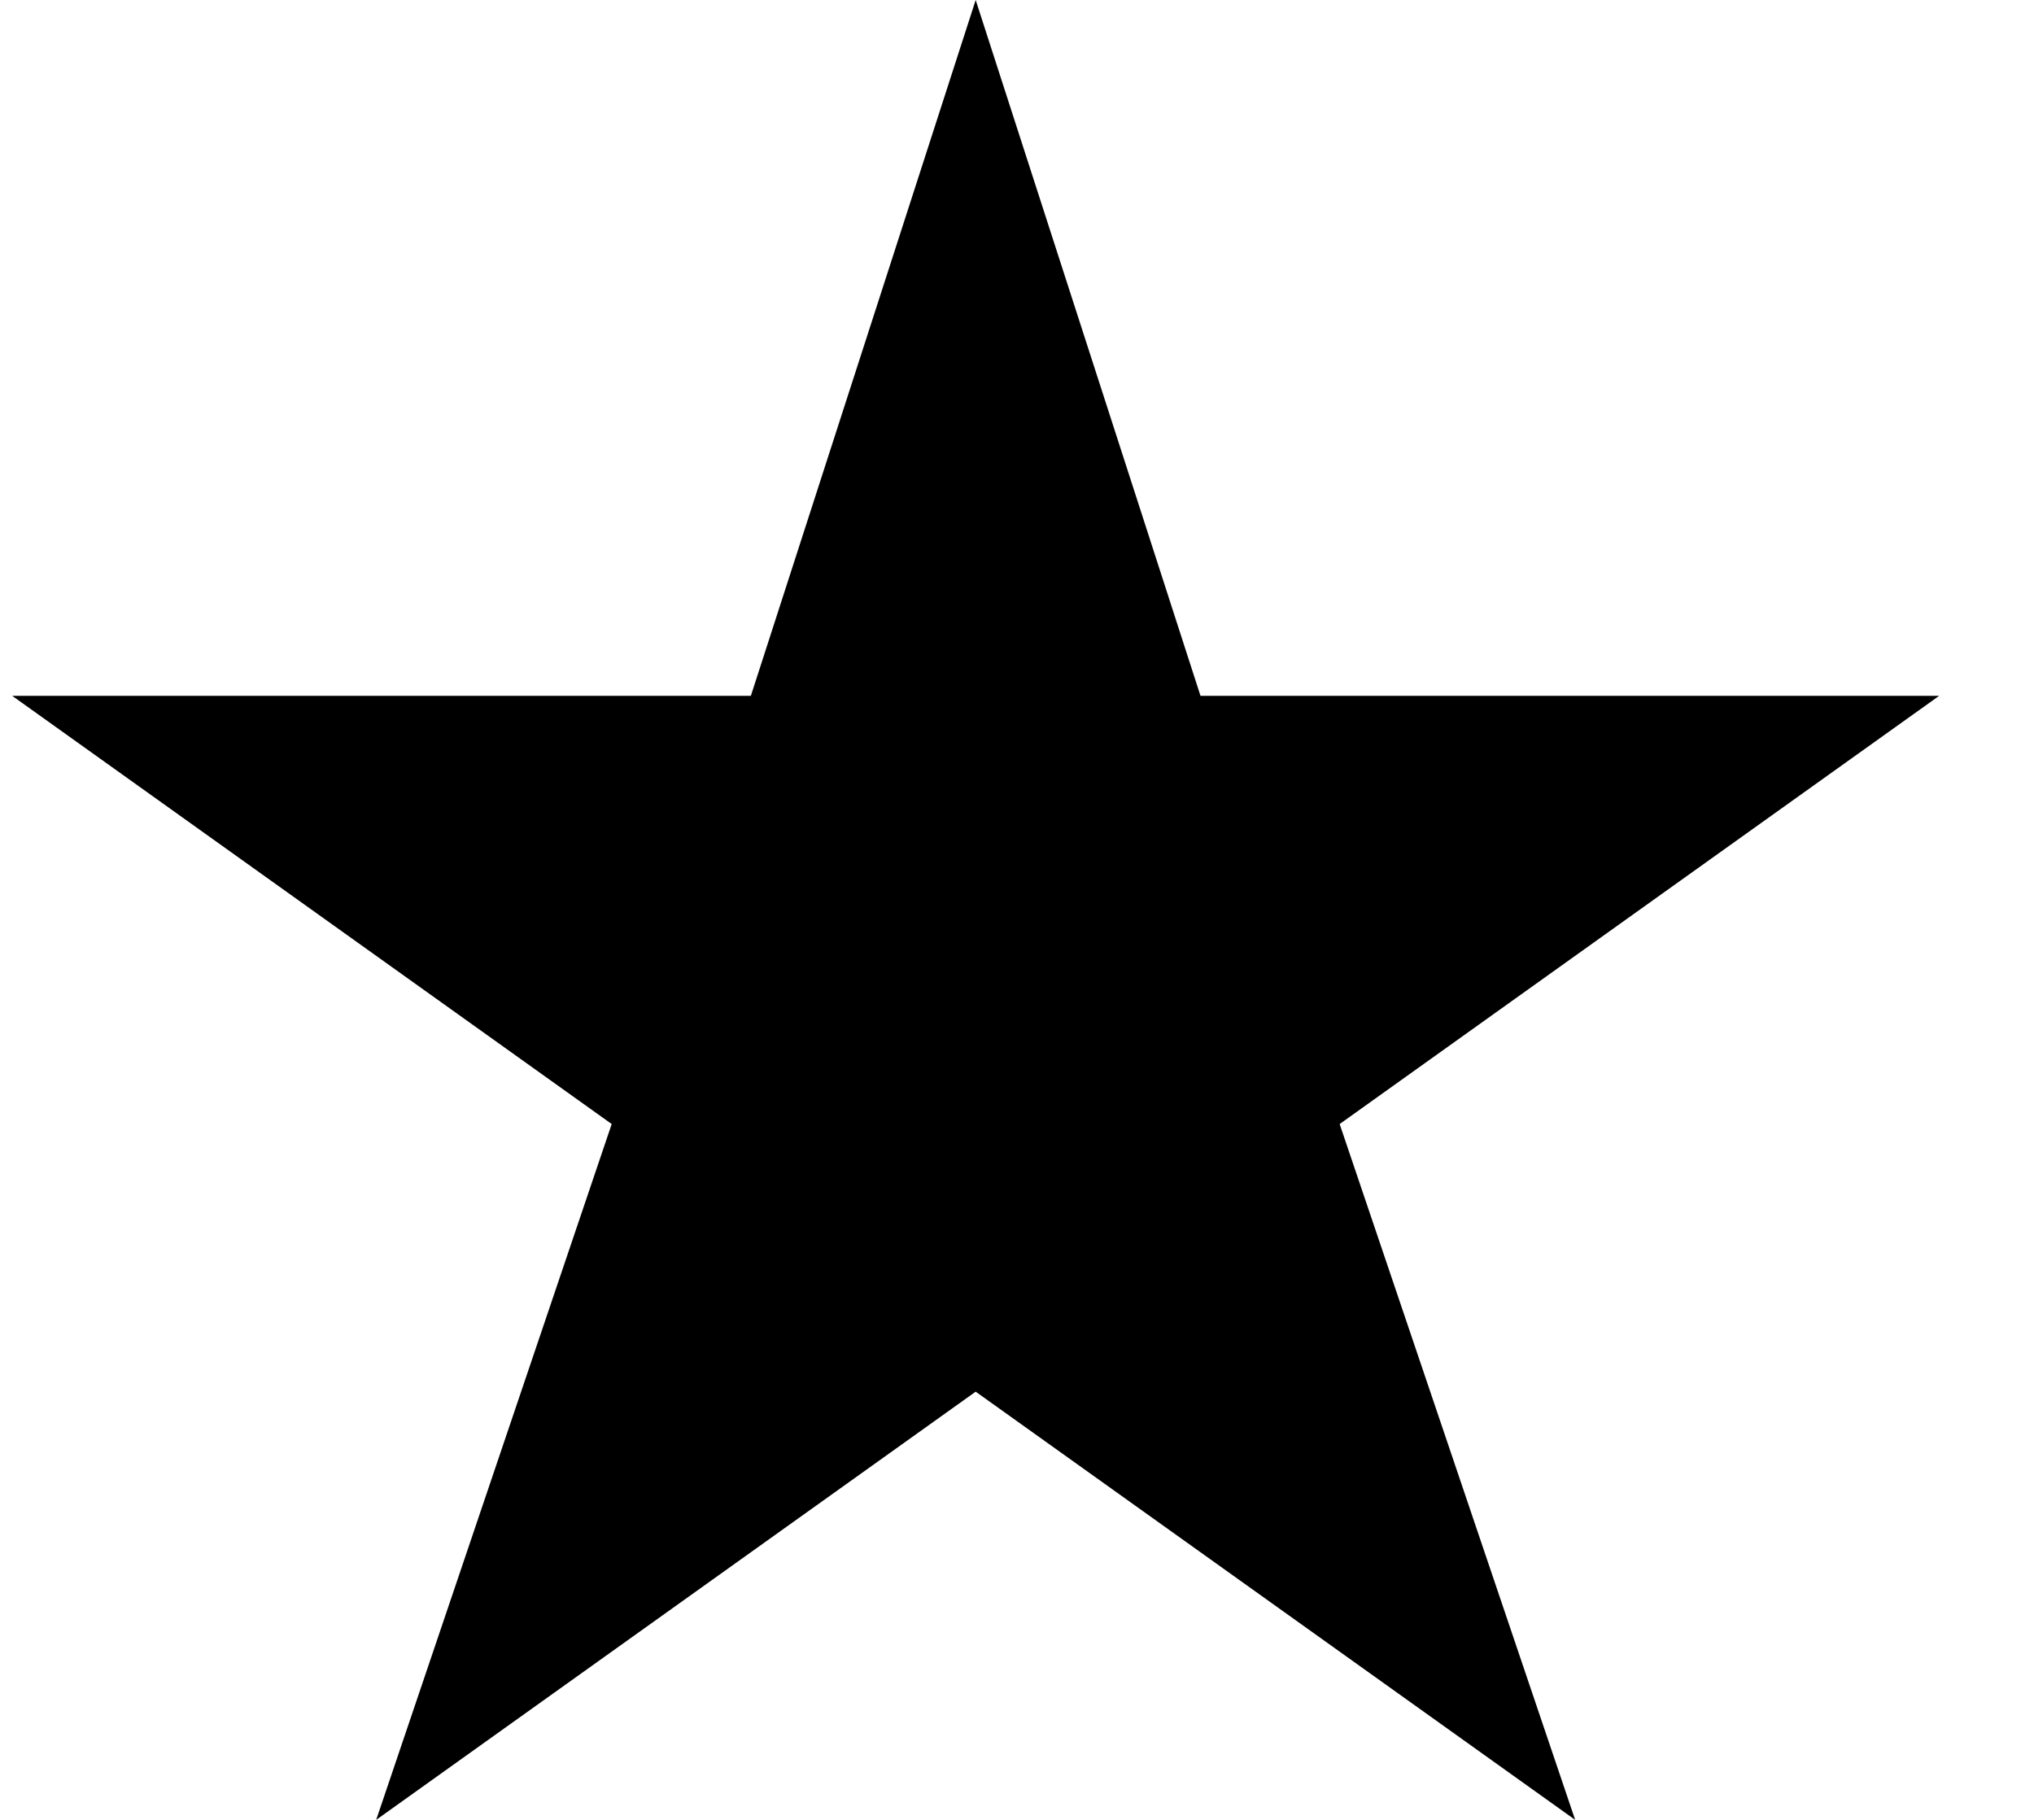
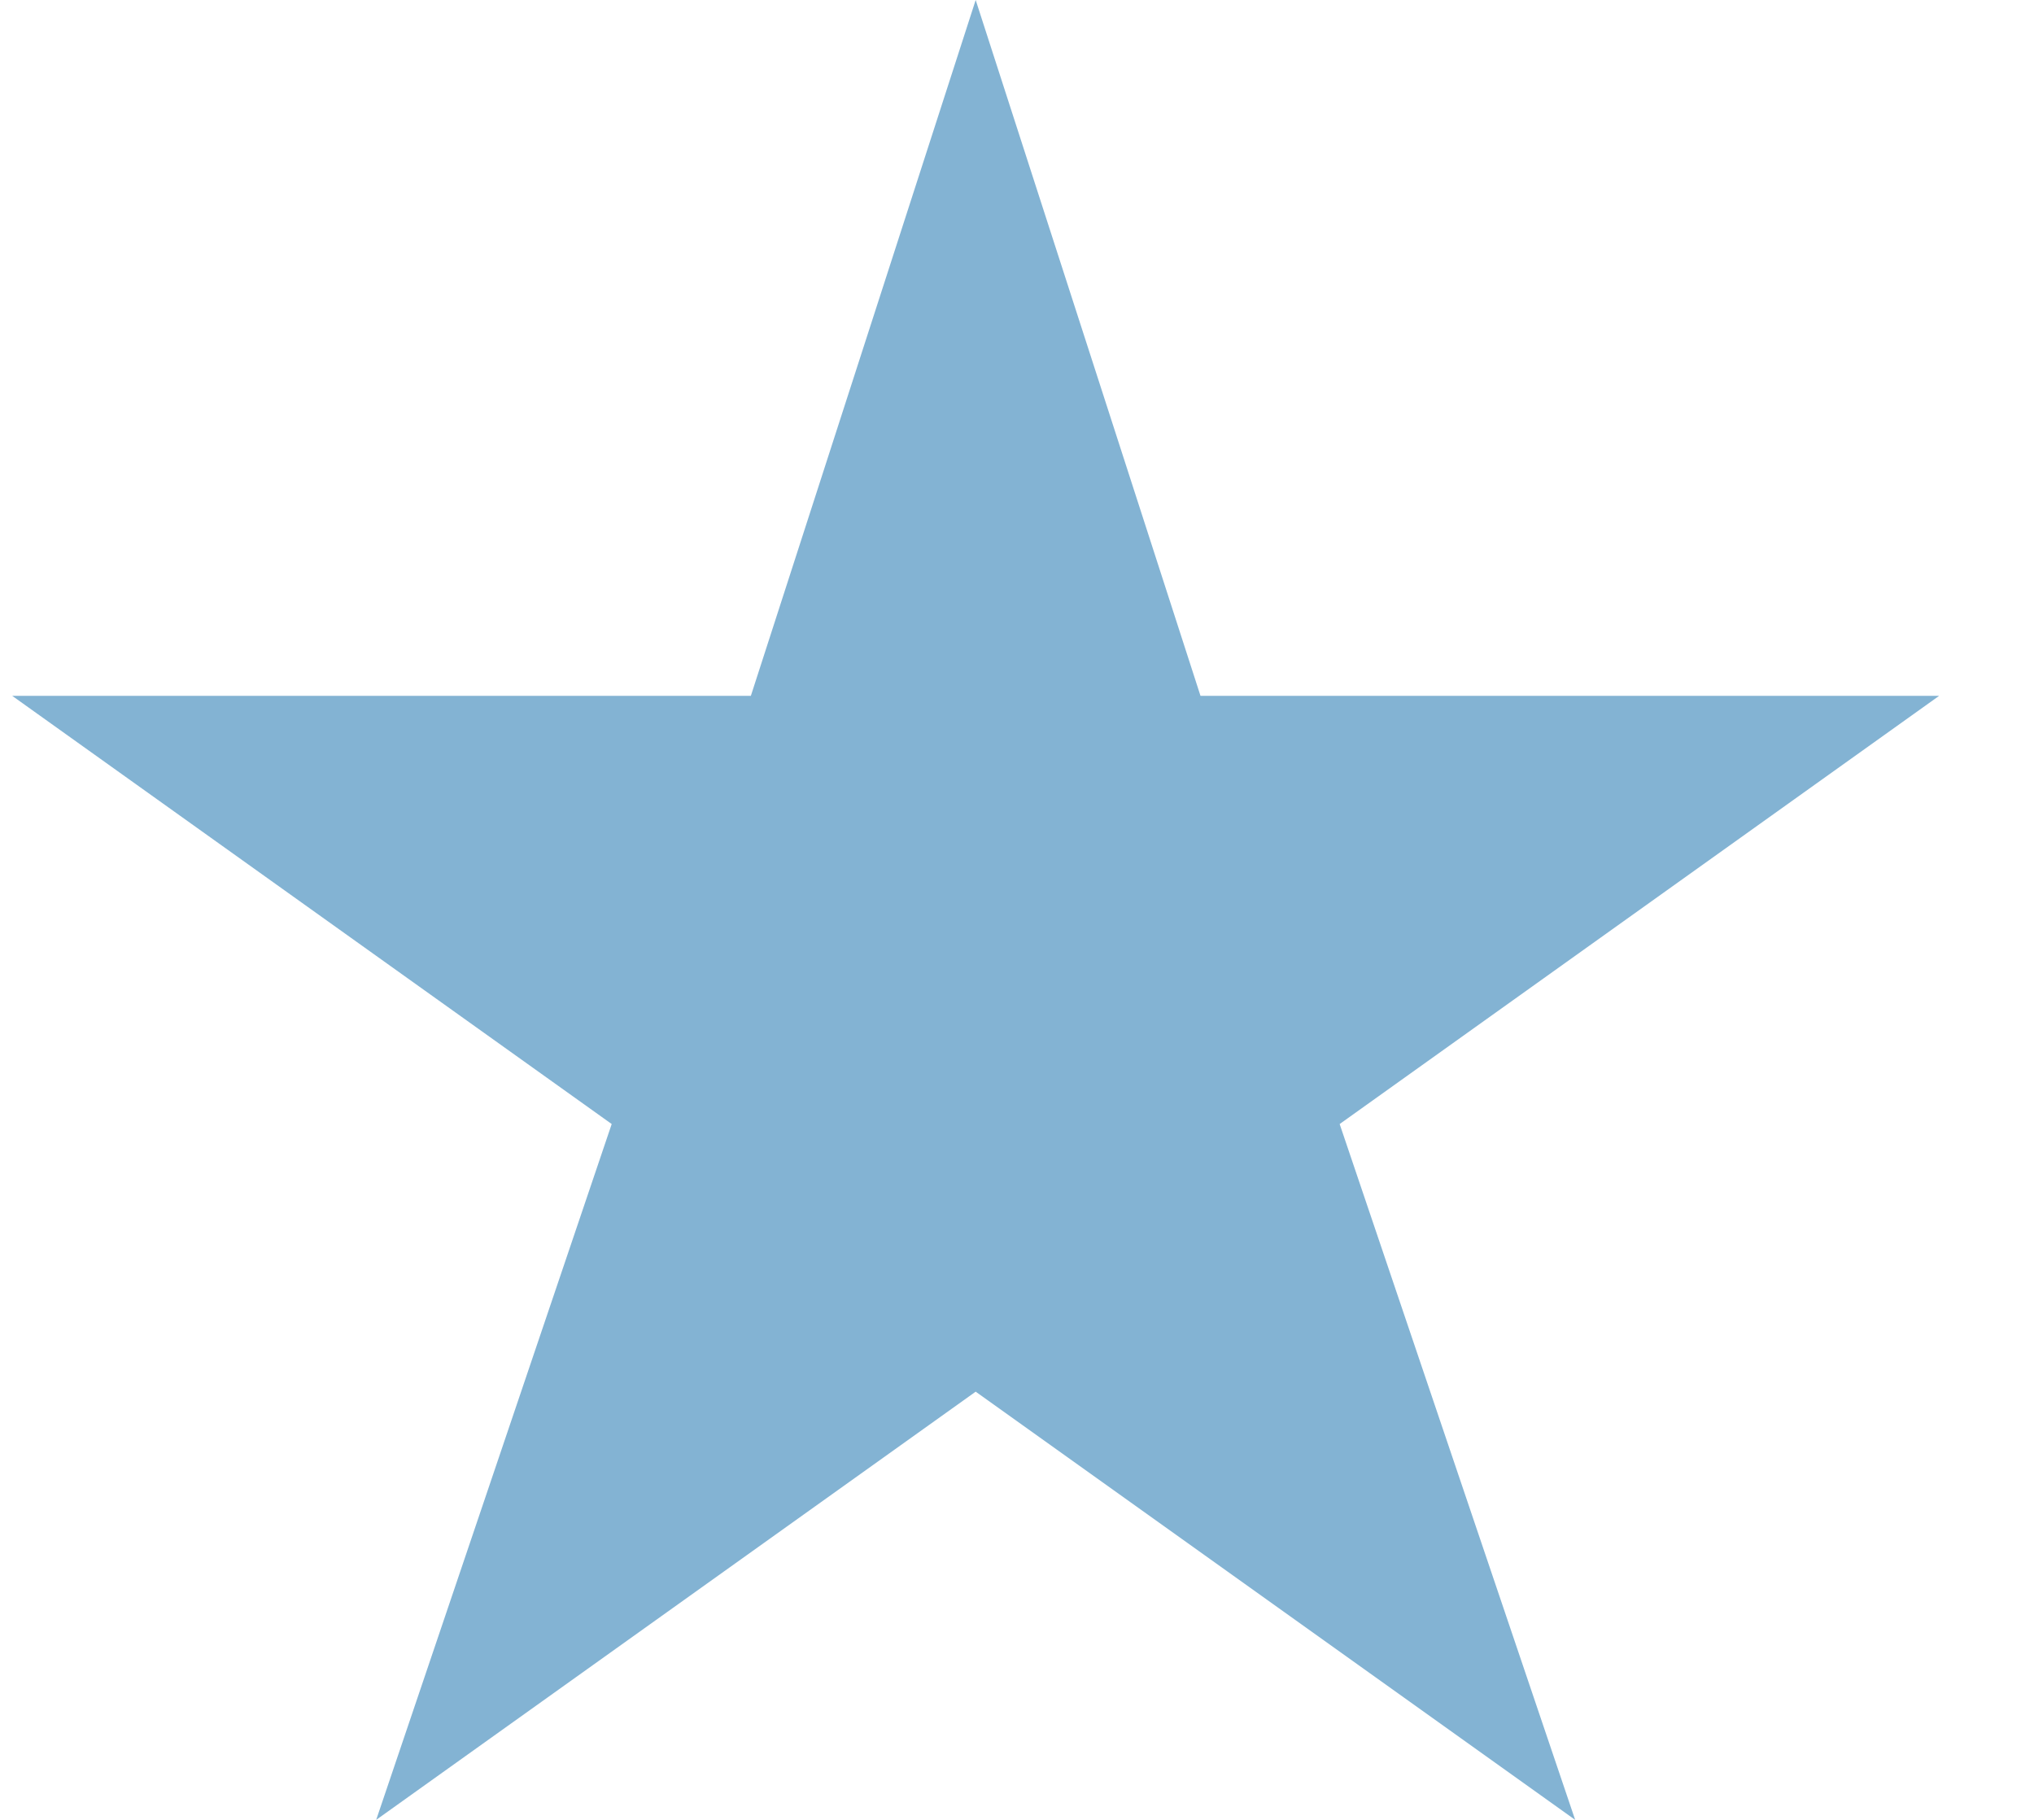
<svg xmlns="http://www.w3.org/2000/svg" width="19" height="17" viewBox="0 0 19 17" fill="none">
-   <path d="M9.114 0L11.214 6.5H18.114L12.514 10.5L14.714 17L9.114 13L3.514 17L5.714 10.5L0.114 6.5H7.014L9.114 0Z" fill="black" />
+   <path d="M9.114 0L11.214 6.5H18.114L12.514 10.5L14.714 17L9.114 13L3.514 17L5.714 10.5L0.114 6.5H7.014L9.114 0Z" fill="#83B3D3" />
</svg>
